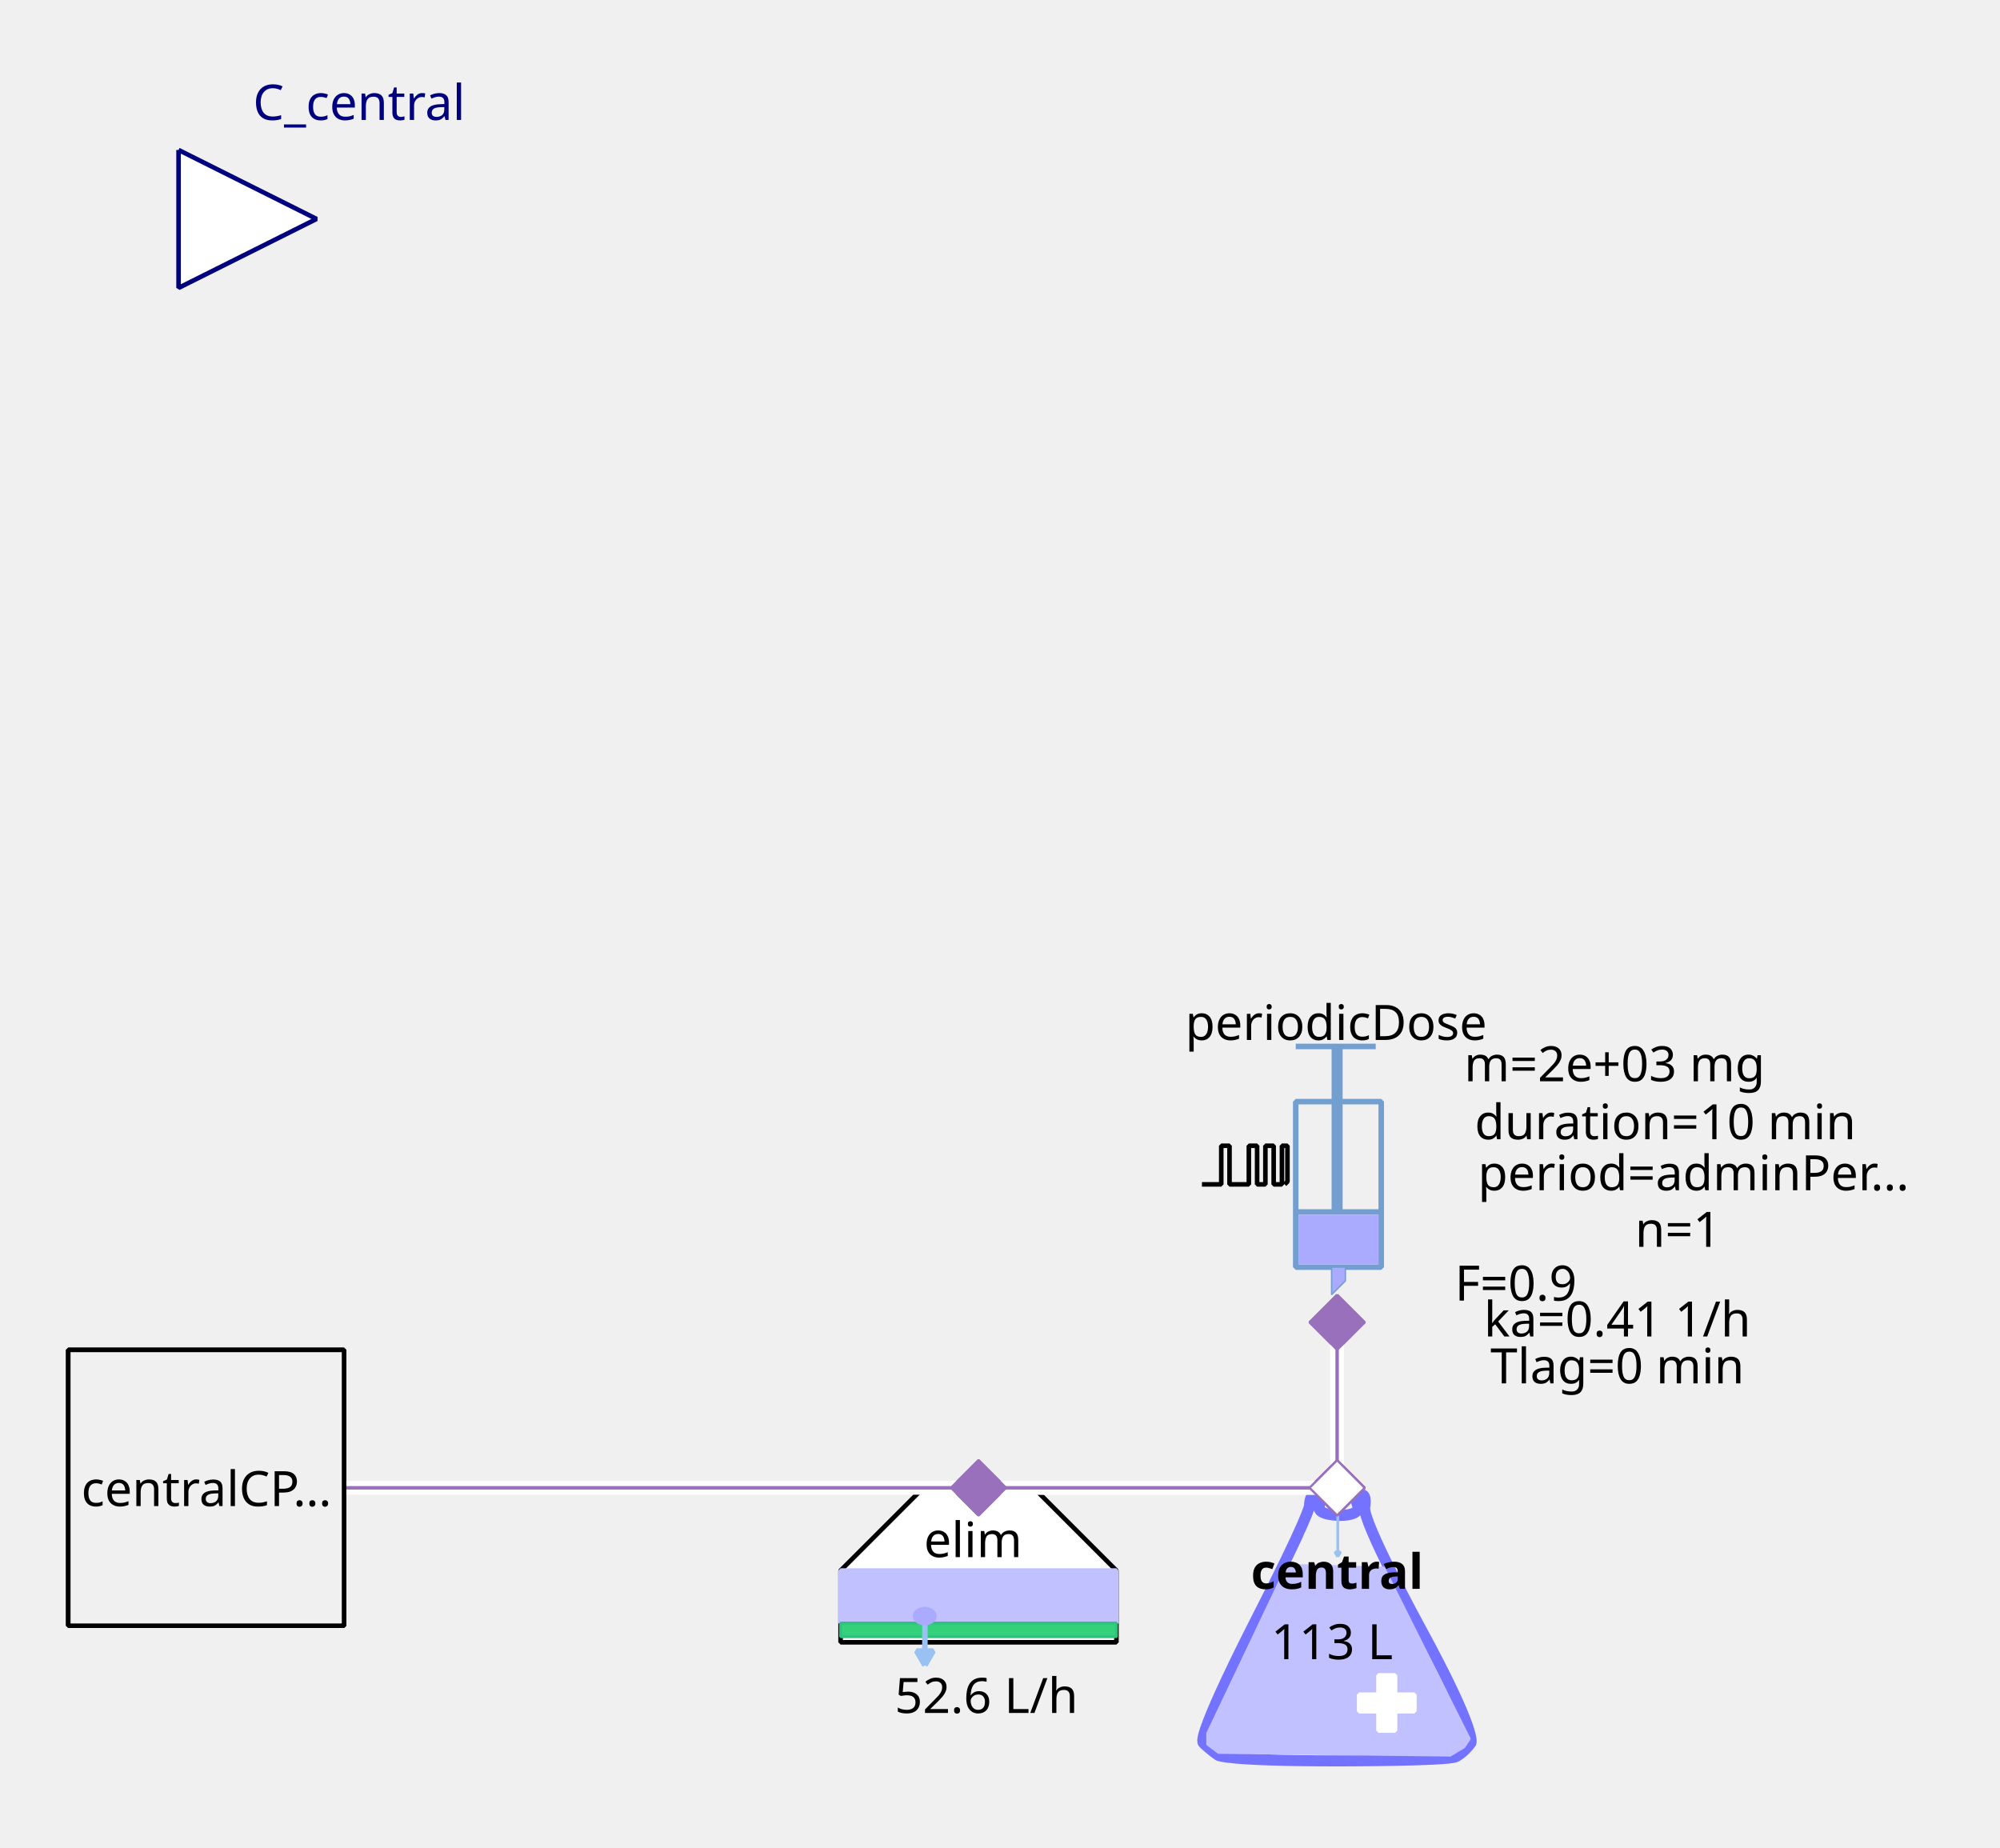
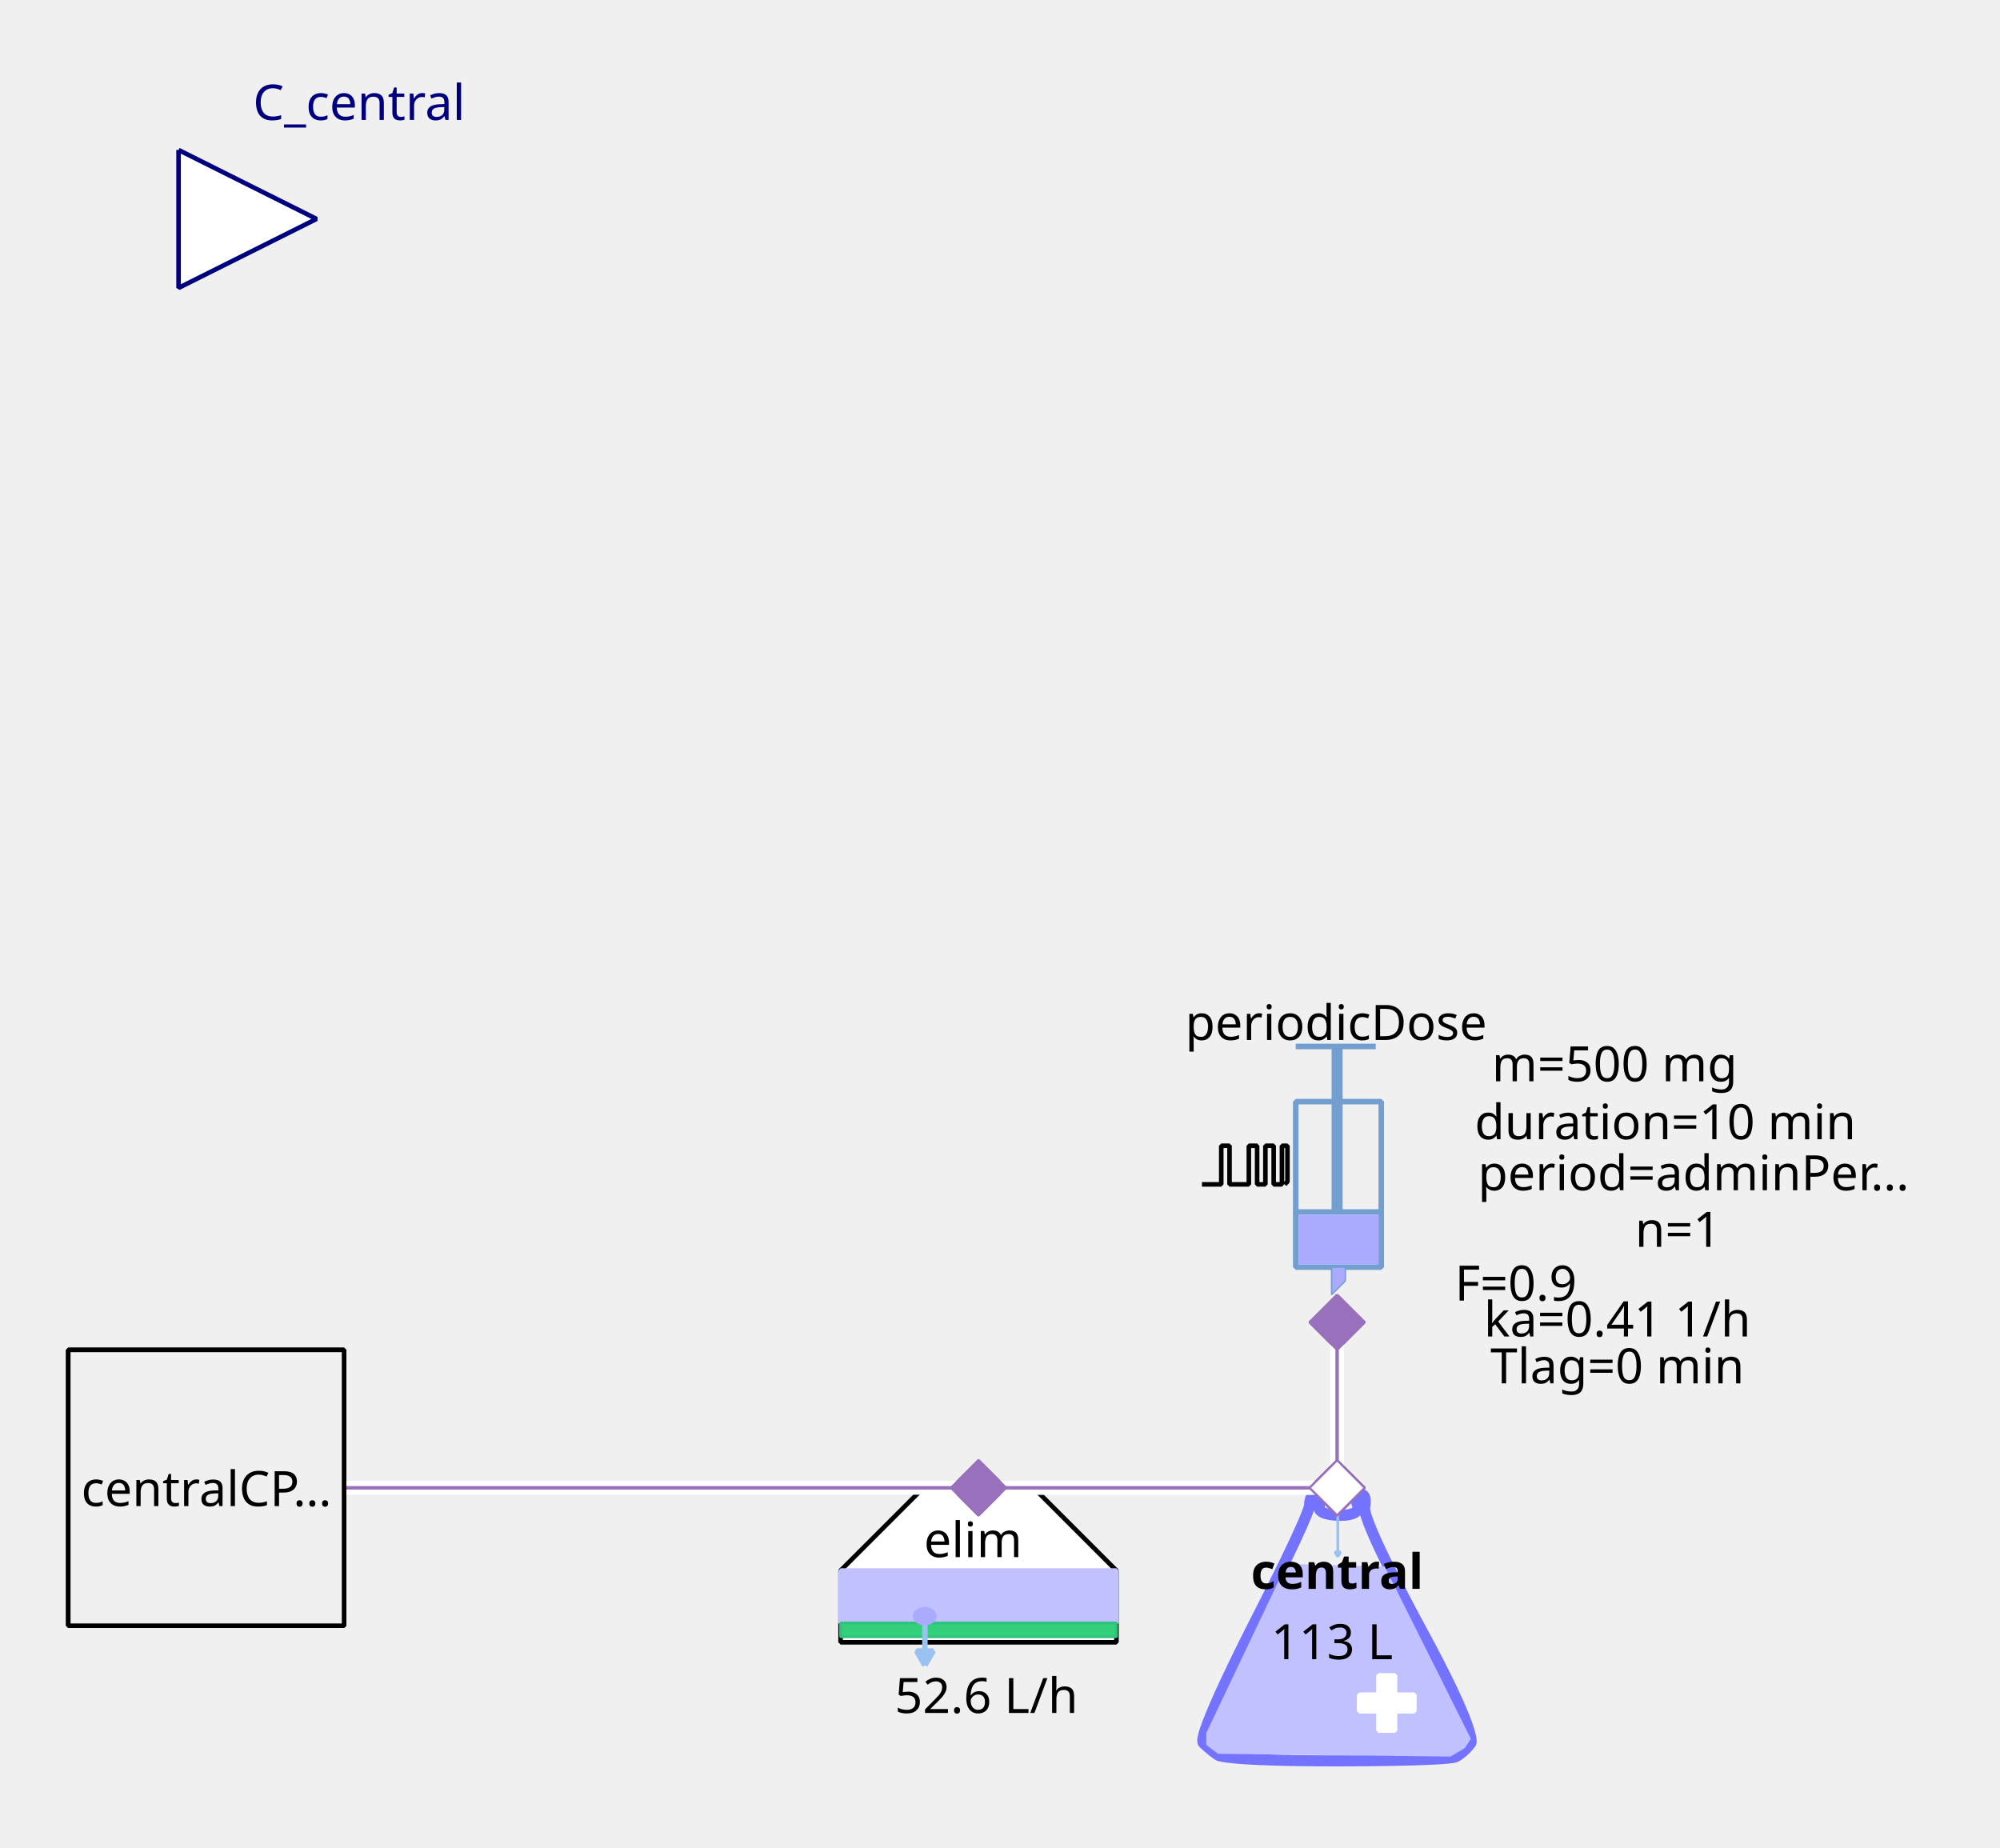
<svg xmlns="http://www.w3.org/2000/svg" width="115.711mm" height="106.892mm" viewBox="0 0 328 303" version="1.2" baseProfile="tiny">
  <defs>
</defs>
  <g fill="none" stroke="black" stroke-width="1" fill-rule="evenodd" stroke-linecap="square" stroke-linejoin="bevel">
    <g fill="none" stroke="#7373ff" stroke-opacity="1" stroke-width="8" stroke-linecap="butt" stroke-linejoin="miter" stroke-miterlimit="1" transform="matrix(0.22619,0,0,-0.22619,219.06,266.619)" font-family="Sans" font-size="10" font-weight="400" font-style="normal">
      <path vector-effect="none" fill-rule="evenodd" d="M-19,87 C-19,87 -19,80 -60,0 C-60,0 -101,-80 -96,-85 C-96,-85 -91,-90 -85,-94 C-85,-94 -79,-98 1,-98 C1,-98 81,-98 87,-95 C87,-95 93,-92 98,-85 C98,-85 103,-78 61,-1 C61,-1 19,76 21,86 C21,86 23,96 18,95 C18,95 13,94 16,87 C16,87 19,80 3,80 C3,80 -13,80 -12,86 C-12,86 -11,92 -12,94 C-12,94 -13,96 -16,95 C-16,95 -19,94 -19,87 " />
    </g>
    <g fill="#c1c1ff" fill-opacity="1" stroke="#c1c1ff" stroke-opacity="1" stroke-width="1.75" stroke-linecap="butt" stroke-linejoin="miter" stroke-miterlimit="1" transform="matrix(0.22619,0,0,-0.22619,219.06,272.5)" font-family="Sans" font-size="10" font-weight="400" font-style="normal">
      <path vector-effect="none" fill-rule="evenodd" d="M-35,70 L-93,-52 L-93,-60 L-85,-66 L83,-68 L93,-62 L97,-56 L35,68 L-35,70" />
    </g>
    <g fill="#ffffff" fill-opacity="1" stroke="#ffffff" stroke-opacity="1" stroke-width="1" stroke-linecap="butt" stroke-linejoin="miter" stroke-miterlimit="1" transform="matrix(0.22619,0,0,0.22619,227.429,279.286)" font-family="Sans" font-size="10" font-weight="400" font-style="normal">
      <rect vector-effect="non-scaling-stroke" x="-6" y="-20" width="12" height="40" />
    </g>
    <g fill="#ffffff" fill-opacity="1" stroke="#ffffff" stroke-opacity="1" stroke-width="1" stroke-linecap="butt" stroke-linejoin="miter" stroke-miterlimit="1" transform="matrix(0,0.22619,-0.22619,0,227.429,279.286)" font-family="Sans" font-size="10" font-weight="400" font-style="normal">
      <rect vector-effect="non-scaling-stroke" x="-6" y="-20" width="12" height="40" />
    </g>
    <g fill="none" stroke="#99c1f1" stroke-opacity="1" stroke-width="2" stroke-linecap="butt" stroke-linejoin="miter" stroke-miterlimit="1" transform="matrix(0.22619,0,0,-0.22619,219.392,251.697)" font-family="Sans" font-size="10" font-weight="400" font-style="normal">
      <path vector-effect="none" fill-rule="evenodd" d="M0,16 L0,-16" />
    </g>
    <g fill="#99c1f1" fill-opacity="1" stroke="#99c1f1" stroke-opacity="1" stroke-width="2" stroke-linecap="butt" stroke-linejoin="miter" stroke-miterlimit="1" transform="matrix(0.22619,0,0,-0.22619,219.392,251.697)" font-family="Sans" font-size="10" font-weight="400" font-style="normal">
      <path vector-effect="none" fill-rule="evenodd" d="M0,-16 L2,-12.536 L-2,-12.536 L0,-16" />
    </g>
    <g fill="none" stroke="#000000" stroke-opacity="1" stroke-width="1" stroke-linecap="butt" stroke-linejoin="miter" stroke-miterlimit="1" transform="matrix(1,0,0,1,219.286,257.571)" font-family="Noto Sans" font-size="8" font-weight="700" font-style="normal">
      <text fill="#000000" fill-opacity="1" stroke="none" xml:space="preserve" x="-14.141" y="3" font-family="Noto Sans" font-size="8" font-weight="700" font-style="normal">central</text>
    </g>
    <g fill="none" stroke="#000000" stroke-opacity="1" stroke-width="1" stroke-linecap="butt" stroke-linejoin="miter" stroke-miterlimit="1" transform="matrix(1,0,0,1,219.06,269.107)" font-family="Noto Sans" font-size="8" font-weight="400" font-style="normal">
      <text fill="#000000" fill-opacity="1" stroke="none" xml:space="preserve" x="-0.606" y="3" font-family="Noto Sans" font-size="8" font-weight="400" font-style="normal" text-anchor="middle">113 L</text>
    </g>
    <g fill="#ffffff" fill-opacity="1" stroke="#9870bb" stroke-opacity="1" stroke-width="8" stroke-linecap="butt" stroke-linejoin="miter" stroke-miterlimit="1" transform="matrix(0.0452381,0,0,-0.0452381,219.286,244)" font-family="Sans" font-size="10" font-weight="400" font-style="normal">
      <path vector-effect="none" fill-rule="evenodd" d="M-100,0 L0,100 L100,0 L0,-100 L-100,0" />
    </g>
    <g fill="#ffffff" fill-opacity="1" stroke="#000000" stroke-opacity="1" stroke-width="1" stroke-linecap="butt" stroke-linejoin="miter" stroke-miterlimit="1" transform="matrix(0.22619,0,0,-0.22619,160.476,266.619)" font-family="Sans" font-size="10" font-weight="400" font-style="normal">
      <path vector-effect="non-scaling-stroke" fill-rule="evenodd" d="M-40,100 L40,100 L100,40 L100,-12 L80,-12 L-76,-12 L-100,-12 L-100,40 L-100,40 L-40,100" />
    </g>
    <g fill="none" stroke="#000000" stroke-opacity="1" stroke-width="1" stroke-linecap="butt" stroke-linejoin="miter" stroke-miterlimit="1" transform="matrix(1,0,0,1,159.571,252.369)" font-family="Noto Sans" font-size="8" font-weight="400" font-style="normal">
      <text fill="#000000" fill-opacity="1" stroke="none" xml:space="preserve" x="-8.047" y="3" font-family="Noto Sans" font-size="8" font-weight="400" font-style="normal">elim</text>
    </g>
    <g fill="#c1c1ff" fill-opacity="1" stroke="#c1c1ff" stroke-opacity="1" stroke-width="1" stroke-linecap="butt" stroke-linejoin="miter" stroke-miterlimit="1" transform="matrix(0.22619,0,0,0.22619,160.476,261.869)" font-family="Sans" font-size="10" font-weight="400" font-style="normal">
      <rect vector-effect="non-scaling-stroke" x="-100" y="-19" width="200" height="38" />
    </g>
    <g fill="#33d17a" fill-opacity="1" stroke="#2ec27e" stroke-opacity="1" stroke-width="2" stroke-linecap="butt" stroke-linejoin="miter" stroke-miterlimit="1" transform="matrix(0.22619,0,0,0.22619,160.476,267.298)" font-family="Sans" font-size="10" font-weight="400" font-style="normal">
      <rect x="-100" y="-5" width="200" height="10" />
    </g>
    <g fill="none" stroke="#99c1f1" stroke-opacity="1" stroke-width="4" stroke-linecap="butt" stroke-linejoin="miter" stroke-miterlimit="1" transform="matrix(0.22619,0,0,-0.22619,151.683,269.496)" font-family="Sans" font-size="10" font-weight="400" font-style="normal">
      <path vector-effect="none" fill-rule="evenodd" d="M0,16 L0,-16" />
    </g>
    <g fill="#99c1f1" fill-opacity="1" stroke="#99c1f1" stroke-opacity="1" stroke-width="4" stroke-linecap="butt" stroke-linejoin="miter" stroke-miterlimit="1" transform="matrix(0.22619,0,0,-0.22619,151.683,269.496)" font-family="Sans" font-size="10" font-weight="400" font-style="normal">
      <path vector-effect="none" fill-rule="evenodd" d="M0,-16 L6,-5.608 L-6,-5.608 L0,-16" />
    </g>
    <g fill="#aaaaff" fill-opacity="1" stroke="#aaaaff" stroke-opacity="1" stroke-width="1" stroke-linecap="butt" stroke-linejoin="miter" stroke-miterlimit="1" transform="matrix(0.22619,0,0,-0.22619,151.655,265.036)" font-family="Sans" font-size="10" font-weight="400" font-style="normal">
      <path vector-effect="non-scaling-stroke" fill-rule="evenodd" d="M7,0 C7,-2.761 3.866,-5 0,-5 C-3.866,-5 -7,-2.761 -7,0 C-7,2.761 -3.866,5 0,5 C3.866,5 7,2.761 7,0 " />
    </g>
    <g fill="none" stroke="#000000" stroke-opacity="1" stroke-width="1" stroke-linecap="butt" stroke-linejoin="miter" stroke-miterlimit="1" transform="matrix(1,0,0,1,161.155,277.929)" font-family="Noto Sans" font-size="8" font-weight="400" font-style="normal">
      <text fill="#000000" fill-opacity="1" stroke="none" xml:space="preserve" x="0.613" y="3" font-family="Noto Sans" font-size="8" font-weight="400" font-style="normal" text-anchor="middle">52.6 L/h</text>
    </g>
    <g fill="#9870bb" fill-opacity="1" stroke="#9870bb" stroke-opacity="1" stroke-width="8" stroke-linecap="butt" stroke-linejoin="miter" stroke-miterlimit="1" transform="matrix(0.0452381,0,0,-0.0452381,160.476,244)" font-family="Sans" font-size="10" font-weight="400" font-style="normal">
      <path vector-effect="none" fill-rule="evenodd" d="M-100,0 L0,100 L100,0 L0,-100 L-100,0" />
    </g>
    <g fill="none" stroke="#729fcf" stroke-opacity="1" stroke-width="4" stroke-linecap="butt" stroke-linejoin="miter" stroke-miterlimit="1" transform="matrix(0.22619,0,0,0.22619,215.214,195.595)" font-family="Sans" font-size="10" font-weight="400" font-style="normal">
      <rect x="-12" y="-66" width="62" height="120" />
    </g>
    <g fill="none" stroke="#729fcf" stroke-opacity="1" stroke-width="8" stroke-linecap="butt" stroke-linejoin="miter" stroke-miterlimit="1" transform="matrix(0.22619,0,0,-0.22619,219.286,176.369)" font-family="Sans" font-size="10" font-weight="400" font-style="normal">
      <path vector-effect="none" fill-rule="evenodd" d="M0,21 L0,-99" />
    </g>
    <g fill="none" stroke="#729fcf" stroke-opacity="1" stroke-width="4" stroke-linecap="butt" stroke-linejoin="miter" stroke-miterlimit="1" transform="matrix(0.22619,0,0,-0.22619,219.06,171.619)" font-family="Sans" font-size="10" font-weight="400" font-style="normal">
      <path vector-effect="none" fill-rule="evenodd" d="M-29,0 L29,0" />
    </g>
    <g fill="none" stroke="#729fcf" stroke-opacity="1" stroke-width="4" stroke-linecap="butt" stroke-linejoin="miter" stroke-miterlimit="1" transform="matrix(0.22619,0,0,-0.22619,219.512,198.762)" font-family="Sans" font-size="10" font-weight="400" font-style="normal">
      <path vector-effect="none" fill-rule="evenodd" d="M-31,0 L31,0" />
    </g>
    <g fill="#aaaaff" fill-opacity="1" stroke="none" transform="matrix(0.22619,0,0,0.22619,219.512,203.286)" font-family="Sans" font-size="10" font-weight="400" font-style="normal">
      <rect vector-effect="non-scaling-stroke" x="-29" y="-18" width="58" height="36" />
    </g>
    <g fill="none" stroke="#000000" stroke-opacity="1" stroke-width="1" stroke-linecap="butt" stroke-linejoin="miter" stroke-miterlimit="1" transform="matrix(1,0,0,1,219.06,167.548)" font-family="Noto Sans" font-size="8" font-weight="400" font-style="normal">
      <text fill="#000000" fill-opacity="1" stroke="none" xml:space="preserve" x="-24.688" y="3" font-family="Noto Sans" font-size="8" font-weight="400" font-style="normal">periodicDose</text>
    </g>
    <g fill="#aaaaff" fill-opacity="1" stroke="#729fcf" stroke-opacity="1" stroke-width="1" stroke-linecap="butt" stroke-linejoin="miter" stroke-miterlimit="1" transform="matrix(0.22619,0,0,-0.22619,218.833,210.071)" font-family="Sans" font-size="10" font-weight="400" font-style="normal">
      <path vector-effect="none" fill-rule="evenodd" d="M-2,10 L-2,-10 L8,0 L8,10 L-2,10" />
    </g>
    <g fill="none" stroke="#000000" stroke-opacity="1" stroke-width="1" stroke-linecap="butt" stroke-linejoin="miter" stroke-miterlimit="1" transform="matrix(1,0,0,1,277.869,174.333)" font-family="Noto Sans" font-size="8" font-weight="400" font-style="normal">
-       <text fill="#000000" fill-opacity="1" stroke="none" xml:space="preserve" x="-13.073" y="3" font-family="Noto Sans" font-size="8" font-weight="400" font-style="normal" text-anchor="middle">m=2e+03 mg</text>
+       <text fill="#000000" fill-opacity="1" stroke="none" xml:space="preserve" x="-13.073" y="3" font-family="Noto Sans" font-size="8" font-weight="400" font-style="normal" text-anchor="middle">m=500 mg</text>
    </g>
    <g fill="none" stroke="#000000" stroke-opacity="1" stroke-width="1" stroke-linecap="butt" stroke-linejoin="miter" stroke-miterlimit="1" transform="matrix(1,0,0,1,278.774,192.202)" font-family="Noto Sans" font-size="8" font-weight="400" font-style="normal">
      <text fill="#000000" fill-opacity="1" stroke="none" xml:space="preserve" x="-36.406" y="3" font-family="Noto Sans" font-size="8" font-weight="400" font-style="normal">period=adminPer…</text>
    </g>
    <g fill="none" stroke="#000000" stroke-opacity="1" stroke-width="1" stroke-linecap="butt" stroke-linejoin="miter" stroke-miterlimit="1" transform="matrix(1,0,0,1,277.869,183.833)" font-family="Noto Sans" font-size="8" font-weight="400" font-style="normal">
      <text fill="#000000" fill-opacity="1" stroke="none" xml:space="preserve" x="-4.753" y="3" font-family="Noto Sans" font-size="8" font-weight="400" font-style="normal" text-anchor="middle">duration=10 min</text>
    </g>
    <g fill="none" stroke="#000000" stroke-opacity="1" stroke-width="1" stroke-linecap="butt" stroke-linejoin="miter" stroke-miterlimit="1" transform="matrix(1,0,0,1,278.548,201.476)" font-family="Noto Sans" font-size="8" font-weight="400" font-style="normal">
      <text fill="#000000" fill-opacity="1" stroke="none" xml:space="preserve" x="-3.361" y="3" font-family="Noto Sans" font-size="8" font-weight="400" font-style="normal" text-anchor="middle">n=1</text>
    </g>
    <g fill="none" stroke="#000000" stroke-opacity="1" stroke-width="1" stroke-linecap="butt" stroke-linejoin="miter" stroke-miterlimit="1" transform="matrix(1,0,0,1,270.179,210.298)" font-family="Noto Sans" font-size="8" font-weight="400" font-style="normal">
      <text fill="#000000" fill-opacity="1" stroke="none" xml:space="preserve" x="-21.572" y="3" font-family="Noto Sans" font-size="8" font-weight="400" font-style="normal" text-anchor="middle">F=0.9</text>
    </g>
    <g fill="none" stroke="#000000" stroke-opacity="1" stroke-width="1" stroke-linecap="butt" stroke-linejoin="miter" stroke-miterlimit="1" transform="matrix(0.22619,0,0,-0.22619,204.131,191.118)" font-family="Sans" font-size="10" font-weight="400" font-style="normal">
      <path vector-effect="non-scaling-stroke" fill-rule="evenodd" d="M-31,-13.793 L-17,-13.793 L-17,14.207 L-11,14.207 L-11,-13.793 L3,-13.793 L3,14.207 L9,14.207 L9,-13.793 L15,-13.793 L15,14.207 L21,14.207 L21,-13.793 L27,-13.793 L27,14.207 L31,14.207 L31,-11.793 L29,-13.793" />
    </g>
    <g fill="none" stroke="#000000" stroke-opacity="1" stroke-width="1" stroke-linecap="butt" stroke-linejoin="miter" stroke-miterlimit="1" transform="matrix(1,0,0,1,270.179,216.179)" font-family="Noto Sans" font-size="8" font-weight="400" font-style="normal">
      <text fill="#000000" fill-opacity="1" stroke="none" xml:space="preserve" x="-4.932" y="3" font-family="Noto Sans" font-size="8" font-weight="400" font-style="normal" text-anchor="middle">ka=0.41 1/h</text>
    </g>
    <g fill="none" stroke="#000000" stroke-opacity="1" stroke-width="1" stroke-linecap="butt" stroke-linejoin="miter" stroke-miterlimit="1" transform="matrix(1,0,0,1,270.179,223.869)" font-family="Noto Sans" font-size="8" font-weight="400" font-style="normal">
      <text fill="#000000" fill-opacity="1" stroke="none" xml:space="preserve" x="-4.932" y="3" font-family="Noto Sans" font-size="8" font-weight="400" font-style="normal" text-anchor="middle">Tlag=0 min</text>
    </g>
    <g fill="#9870bb" fill-opacity="1" stroke="#9870bb" stroke-opacity="1" stroke-width="8" stroke-linecap="butt" stroke-linejoin="miter" stroke-miterlimit="1" transform="matrix(0,0.0452381,0.0452381,0,219.286,216.857)" font-family="Sans" font-size="10" font-weight="400" font-style="normal">
      <path vector-effect="none" fill-rule="evenodd" d="M-100,0 L0,100 L100,0 L0,-100 L-100,0" />
    </g>
    <g fill="#ffffff" fill-opacity="1" stroke="#00007f" stroke-opacity="1" stroke-width="1" stroke-linecap="butt" stroke-linejoin="miter" stroke-miterlimit="1" transform="matrix(0.22619,0,0,-0.22619,51.9048,35.9048)" font-family="Sans" font-size="10" font-weight="400" font-style="normal">
      <path vector-effect="non-scaling-stroke" fill-rule="evenodd" d="M-100,50 L0,0 L-100,-50 L-100,50" />
    </g>
    <g fill="none" stroke="#00007f" stroke-opacity="1" stroke-width="1" stroke-linecap="butt" stroke-linejoin="miter" stroke-miterlimit="1" transform="matrix(1,0,0,1,51.9048,-2.54762)" font-family="Noto Sans" font-size="8.078" font-weight="400" font-style="normal">
      <text fill="#00007f" fill-opacity="1" stroke="none" xml:space="preserve" x="-10.422" y="22.219" font-family="Noto Sans" font-size="8.078" font-weight="400" font-style="normal">C_central</text>
    </g>
    <g fill="#f0f0f0" fill-opacity="1" stroke="#000000" stroke-opacity="1" stroke-width="1" stroke-linecap="butt" stroke-linejoin="miter" stroke-miterlimit="1" transform="matrix(0.22619,0,0,-0.22619,33.8095,244)" font-family="Sans" font-size="10" font-weight="400" font-style="normal">
      <rect vector-effect="non-scaling-stroke" x="-100" y="-100" width="200" height="200" />
    </g>
    <g fill="none" stroke="#000000" stroke-opacity="1" stroke-width="1" stroke-linecap="butt" stroke-linejoin="miter" stroke-miterlimit="1" transform="matrix(1,0,0,1,33.8095,244)" font-family="Noto Sans" font-size="8" font-weight="400" font-style="normal">
      <text fill="#000000" fill-opacity="1" stroke="none" xml:space="preserve" x="-20.484" y="3" font-family="Noto Sans" font-size="8" font-weight="400" font-style="normal">centralCP…</text>
    </g>
    <g fill="#ffffff" fill-opacity="1" stroke="none" transform="matrix(2.2619,0,0,-2.2619,260,244)" font-family="Sans" font-size="10" font-weight="400" font-style="normal">
      <path vector-effect="none" fill-rule="nonzero" d="M-18,0.5 L-44,0.5 L-44.5,0.5 L-44.5,-0.5 L-44,-0.5 L-18,-0.5 L-17.5,-0.5 L-17.5,0.5 L-18,0.5" />
    </g>
    <g fill="none" stroke="#9870bb" stroke-opacity="1" stroke-width="0.25" stroke-linecap="butt" stroke-linejoin="miter" stroke-miterlimit="1" transform="matrix(2.2619,0,0,-2.2619,260,244)" font-family="Sans" font-size="10" font-weight="400" font-style="normal">
      <path vector-effect="none" fill-rule="evenodd" d="M-18,0 L-44,0" />
    </g>
    <g fill="#9870bb" fill-opacity="1" stroke="#9870bb" stroke-opacity="1" stroke-width="8" stroke-linecap="butt" stroke-linejoin="miter" stroke-miterlimit="1" transform="matrix(0.0452381,0,0,-0.0452381,160.476,244)" font-family="Sans" font-size="10" font-weight="400" font-style="normal">
      <path vector-effect="none" fill-rule="evenodd" d="M-100,0 L0,100 L100,0 L0,-100 L-100,0" />
    </g>
    <g fill="#ffffff" fill-opacity="1" stroke="#9870bb" stroke-opacity="1" stroke-width="8" stroke-linecap="butt" stroke-linejoin="miter" stroke-miterlimit="1" transform="matrix(0.0452381,0,0,-0.0452381,219.286,244)" font-family="Sans" font-size="10" font-weight="400" font-style="normal">
      <path vector-effect="none" fill-rule="evenodd" d="M-100,0 L0,100 L100,0 L0,-100 L-100,0" />
    </g>
    <g fill="#ffffff" fill-opacity="1" stroke="none" transform="matrix(2.2619,0,0,-2.2619,260,244)" font-family="Sans" font-size="10" font-weight="400" font-style="normal">
      <path vector-effect="none" fill-rule="nonzero" d="M-18.5,12 L-18.5,0 L-18.5,-0.5 L-17.5,-0.5 L-17.5,0 L-17.5,12 L-17.5,12.5 L-18.5,12.5 L-18.5,12" />
    </g>
    <g fill="none" stroke="#9870bb" stroke-opacity="1" stroke-width="0.25" stroke-linecap="butt" stroke-linejoin="miter" stroke-miterlimit="1" transform="matrix(2.2619,0,0,-2.2619,260,244)" font-family="Sans" font-size="10" font-weight="400" font-style="normal">
      <path vector-effect="none" fill-rule="evenodd" d="M-18,12 L-18,0" />
    </g>
    <g fill="#9870bb" fill-opacity="1" stroke="#9870bb" stroke-opacity="1" stroke-width="8" stroke-linecap="butt" stroke-linejoin="miter" stroke-miterlimit="1" transform="matrix(0,0.0452381,0.0452381,0,219.286,216.857)" font-family="Sans" font-size="10" font-weight="400" font-style="normal">
      <path vector-effect="none" fill-rule="evenodd" d="M-100,0 L0,100 L100,0 L0,-100 L-100,0" />
    </g>
    <g fill="#ffffff" fill-opacity="1" stroke="#9870bb" stroke-opacity="1" stroke-width="8" stroke-linecap="butt" stroke-linejoin="miter" stroke-miterlimit="1" transform="matrix(0.0452381,0,0,-0.0452381,219.286,244)" font-family="Sans" font-size="10" font-weight="400" font-style="normal">
      <path vector-effect="none" fill-rule="evenodd" d="M-100,0 L0,100 L100,0 L0,-100 L-100,0" />
    </g>
    <g fill="#ffffff" fill-opacity="1" stroke="none" transform="matrix(2.2619,0,0,-2.2619,260,244)" font-family="Sans" font-size="10" font-weight="400" font-style="normal">
      <path vector-effect="none" fill-rule="nonzero" d="M-18,0.5 L-100,0.5 L-100.5,0.5 L-100.5,-0.5 L-100,-0.5 L-18,-0.5 L-17.5,-0.5 L-17.5,0.5 L-18,0.5" />
    </g>
    <g fill="none" stroke="#9870bb" stroke-opacity="1" stroke-width="0.25" stroke-linecap="butt" stroke-linejoin="miter" stroke-miterlimit="1" transform="matrix(2.2619,0,0,-2.2619,260,244)" font-family="Sans" font-size="10" font-weight="400" font-style="normal">
      <path vector-effect="none" fill-rule="evenodd" d="M-18,0 L-100,0" />
    </g>
    <g fill="#f0f0f0" fill-opacity="1" stroke="#000000" stroke-opacity="1" stroke-width="1" stroke-linecap="butt" stroke-linejoin="miter" stroke-miterlimit="1" transform="matrix(0.22619,0,0,-0.22619,33.8095,244)" font-family="Sans" font-size="10" font-weight="400" font-style="normal">
      <rect vector-effect="non-scaling-stroke" x="-100" y="-100" width="200" height="200" />
    </g>
    <g fill="none" stroke="#000000" stroke-opacity="1" stroke-width="1" stroke-linecap="butt" stroke-linejoin="miter" stroke-miterlimit="1" transform="matrix(1,0,0,1,33.8095,244)" font-family="Noto Sans" font-size="8" font-weight="400" font-style="normal">
      <text fill="#000000" fill-opacity="1" stroke="none" xml:space="preserve" x="-20.484" y="3" font-family="Noto Sans" font-size="8" font-weight="400" font-style="normal">centralCP…</text>
    </g>
    <g fill="#9870bb" fill-opacity="1" stroke="#9870bb" stroke-opacity="1" stroke-width="8" stroke-linecap="butt" stroke-linejoin="miter" stroke-miterlimit="1" transform="matrix(0.0452381,0,0,-0.0452381,160.476,244)" font-family="Sans" font-size="10" font-weight="400" font-style="normal">
      <path vector-effect="none" fill-rule="evenodd" d="M-100,0 L0,100 L100,0 L0,-100 L-100,0" />
    </g>
    <g fill="#ffffff" fill-opacity="1" stroke="#9870bb" stroke-opacity="1" stroke-width="8" stroke-linecap="butt" stroke-linejoin="miter" stroke-miterlimit="1" transform="matrix(0.0452381,0,0,-0.0452381,219.286,244)" font-family="Sans" font-size="10" font-weight="400" font-style="normal">
      <path vector-effect="none" fill-rule="evenodd" d="M-100,0 L0,100 L100,0 L0,-100 L-100,0" />
    </g>
    <g fill="none" stroke="#000000" stroke-opacity="0" stroke-width="2" stroke-linecap="square" stroke-linejoin="bevel" transform="matrix(2.2619,0,0,-2.2619,219.286,266.619)" font-family="Sans" font-size="10" font-weight="400" font-style="normal">
      <polyline fill="none" vector-effect="non-scaling-stroke" points="-1,0 1,0 " />
      <polyline fill="none" vector-effect="non-scaling-stroke" points="0,-1 0,1 " />
    </g>
    <g fill="none" stroke="#000000" stroke-opacity="0" stroke-width="2" stroke-linecap="square" stroke-linejoin="bevel" transform="matrix(2.2619,0,0,-2.2619,160.476,266.619)" font-family="Sans" font-size="10" font-weight="400" font-style="normal">
      <polyline fill="none" vector-effect="non-scaling-stroke" points="-1,0 1,0 " />
      <polyline fill="none" vector-effect="non-scaling-stroke" points="0,-1 0,1 " />
    </g>
    <g fill="none" stroke="#000000" stroke-opacity="0" stroke-width="2" stroke-linecap="square" stroke-linejoin="bevel" transform="matrix(2.2619,0,0,-2.2619,219.286,194.238)" font-family="Sans" font-size="10" font-weight="400" font-style="normal">
      <polyline fill="none" vector-effect="non-scaling-stroke" points="-1,0 1,0 " />
      <polyline fill="none" vector-effect="non-scaling-stroke" points="0,-1 0,1 " />
    </g>
    <g fill="none" stroke="#000000" stroke-opacity="0" stroke-width="2" stroke-linecap="square" stroke-linejoin="bevel" transform="matrix(2.2619,0,0,-2.2619,51.9048,35.9048)" font-family="Sans" font-size="10" font-weight="400" font-style="normal">
      <polyline fill="none" vector-effect="non-scaling-stroke" points="-1,0 1,0 " />
      <polyline fill="none" vector-effect="non-scaling-stroke" points="0,-1 0,1 " />
    </g>
    <g fill="none" stroke="#000000" stroke-opacity="0" stroke-width="2" stroke-linecap="square" stroke-linejoin="bevel" transform="matrix(2.2619,0,0,-2.2619,33.8095,244)" font-family="Sans" font-size="10" font-weight="400" font-style="normal">
      <polyline fill="none" vector-effect="non-scaling-stroke" points="-1,0 1,0 " />
      <polyline fill="none" vector-effect="non-scaling-stroke" points="0,-1 0,1 " />
    </g>
  </g>
</svg>
